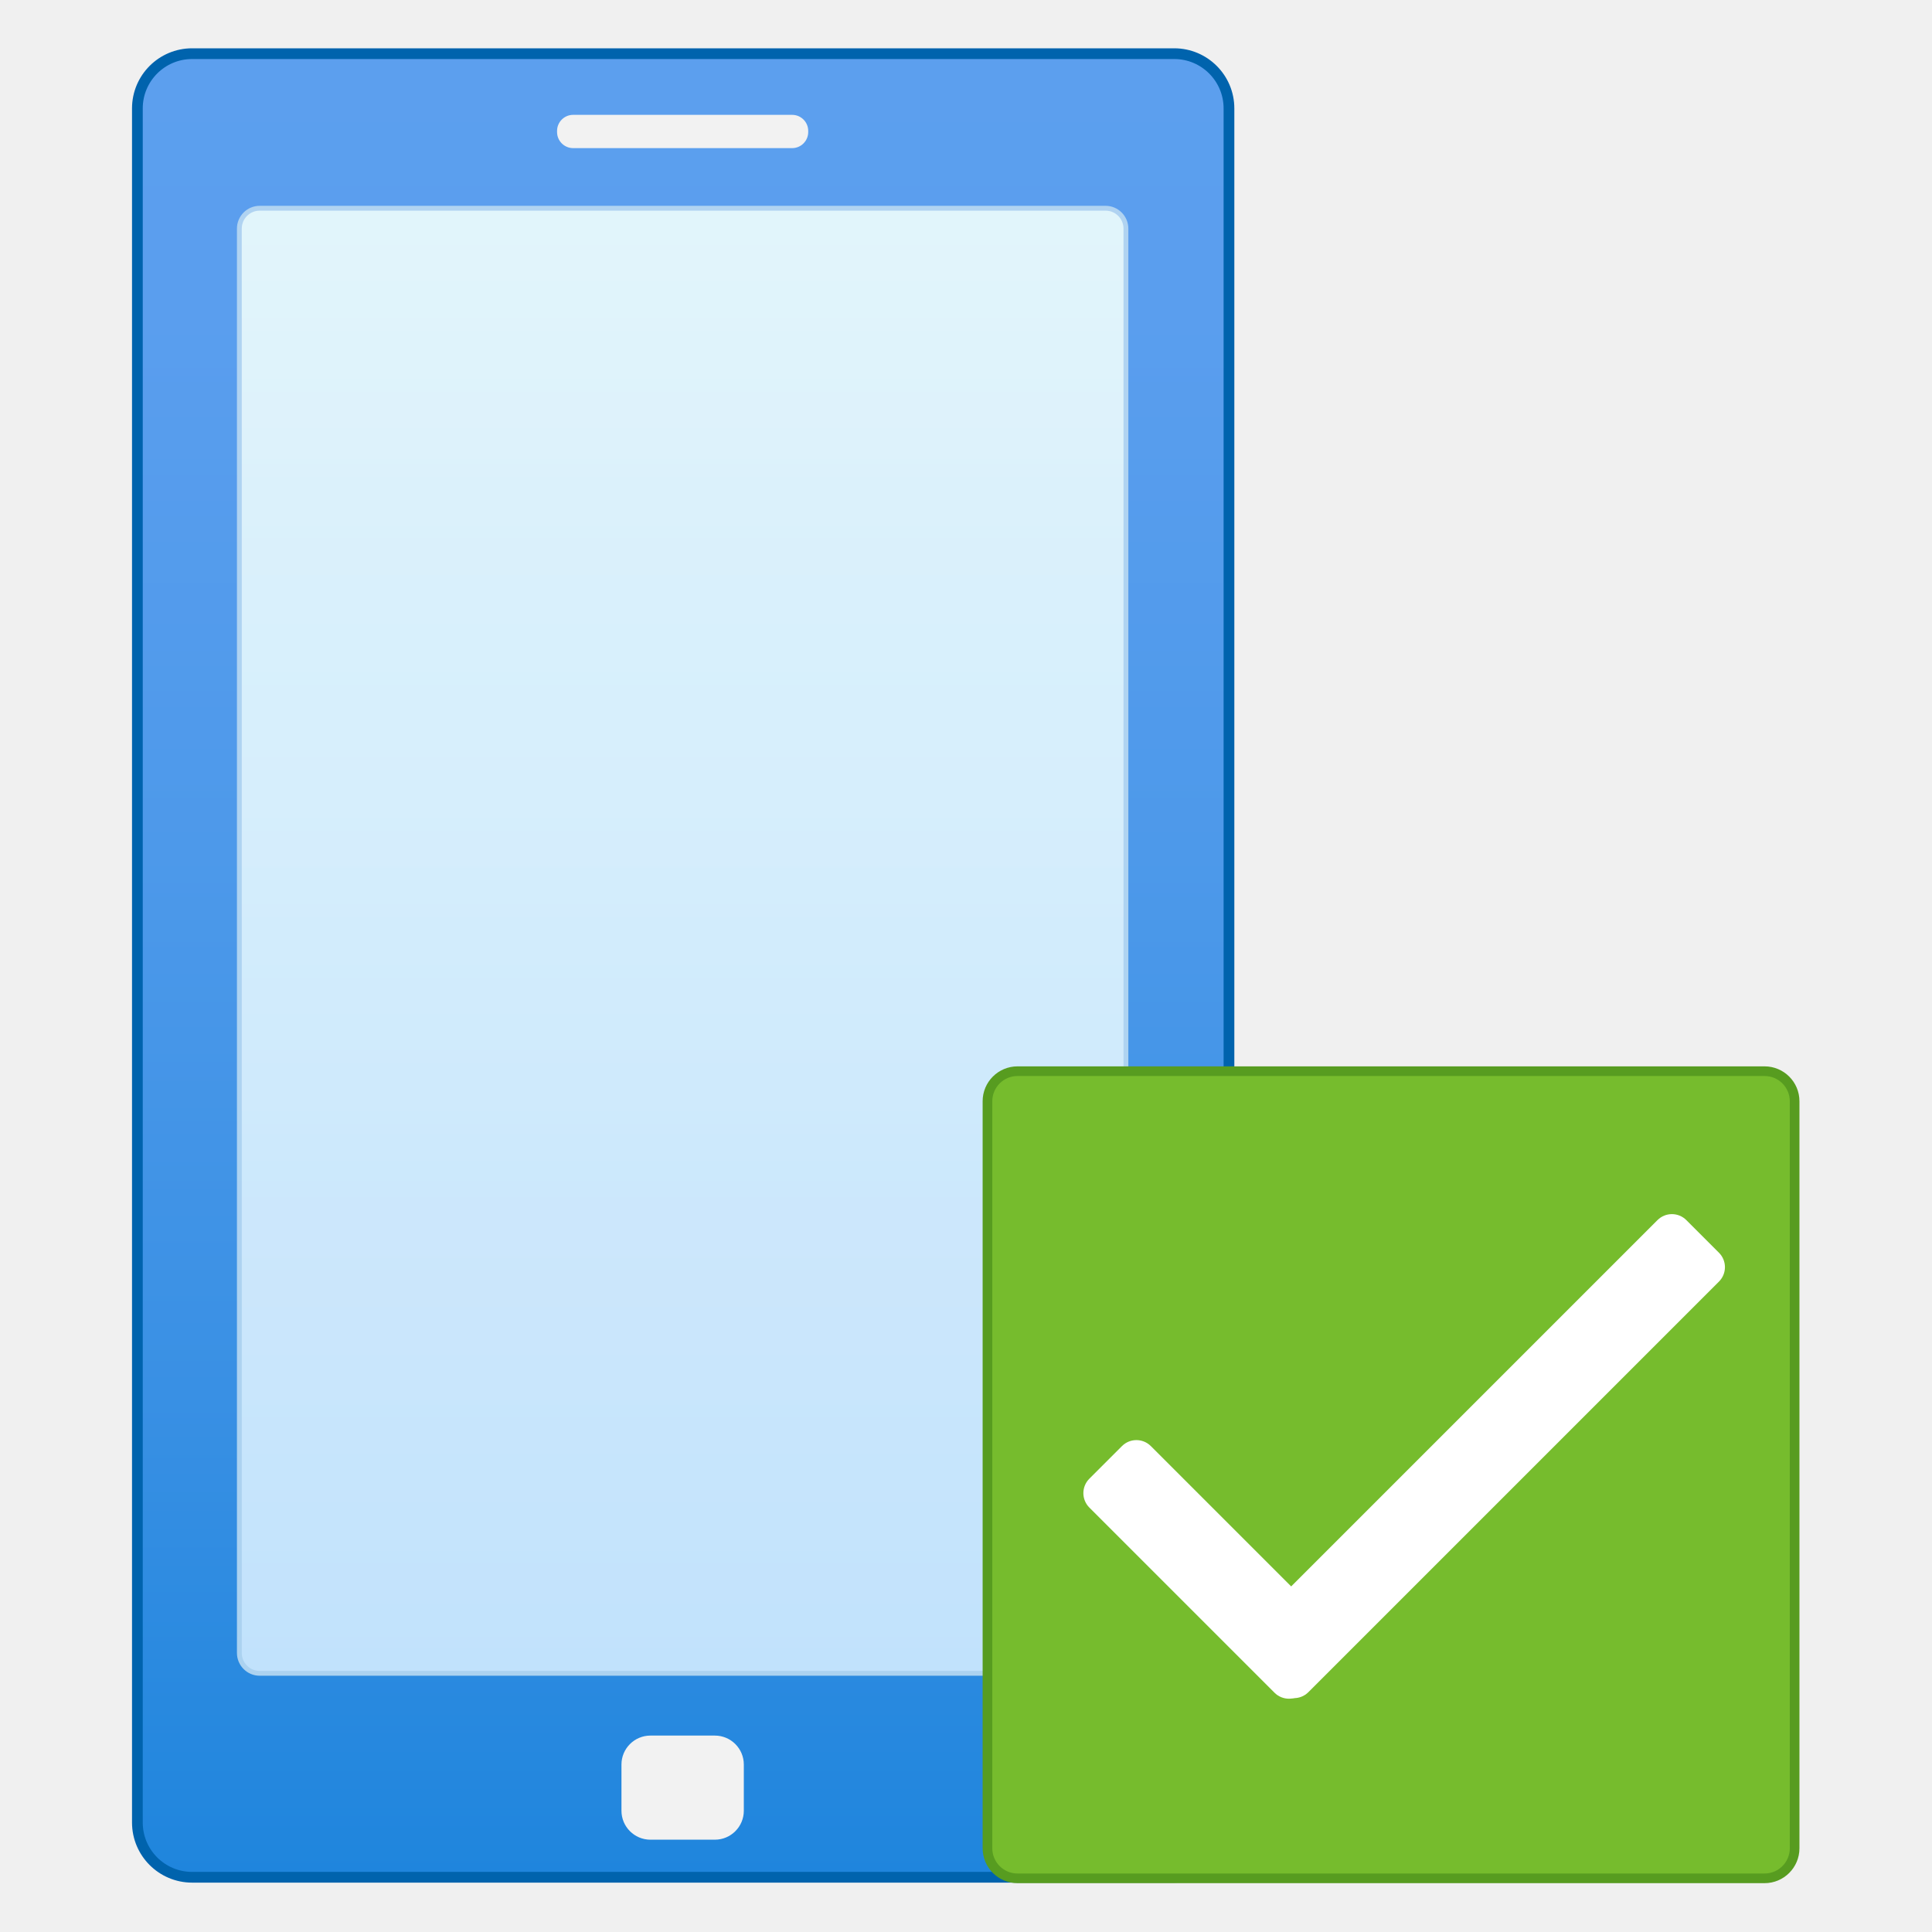
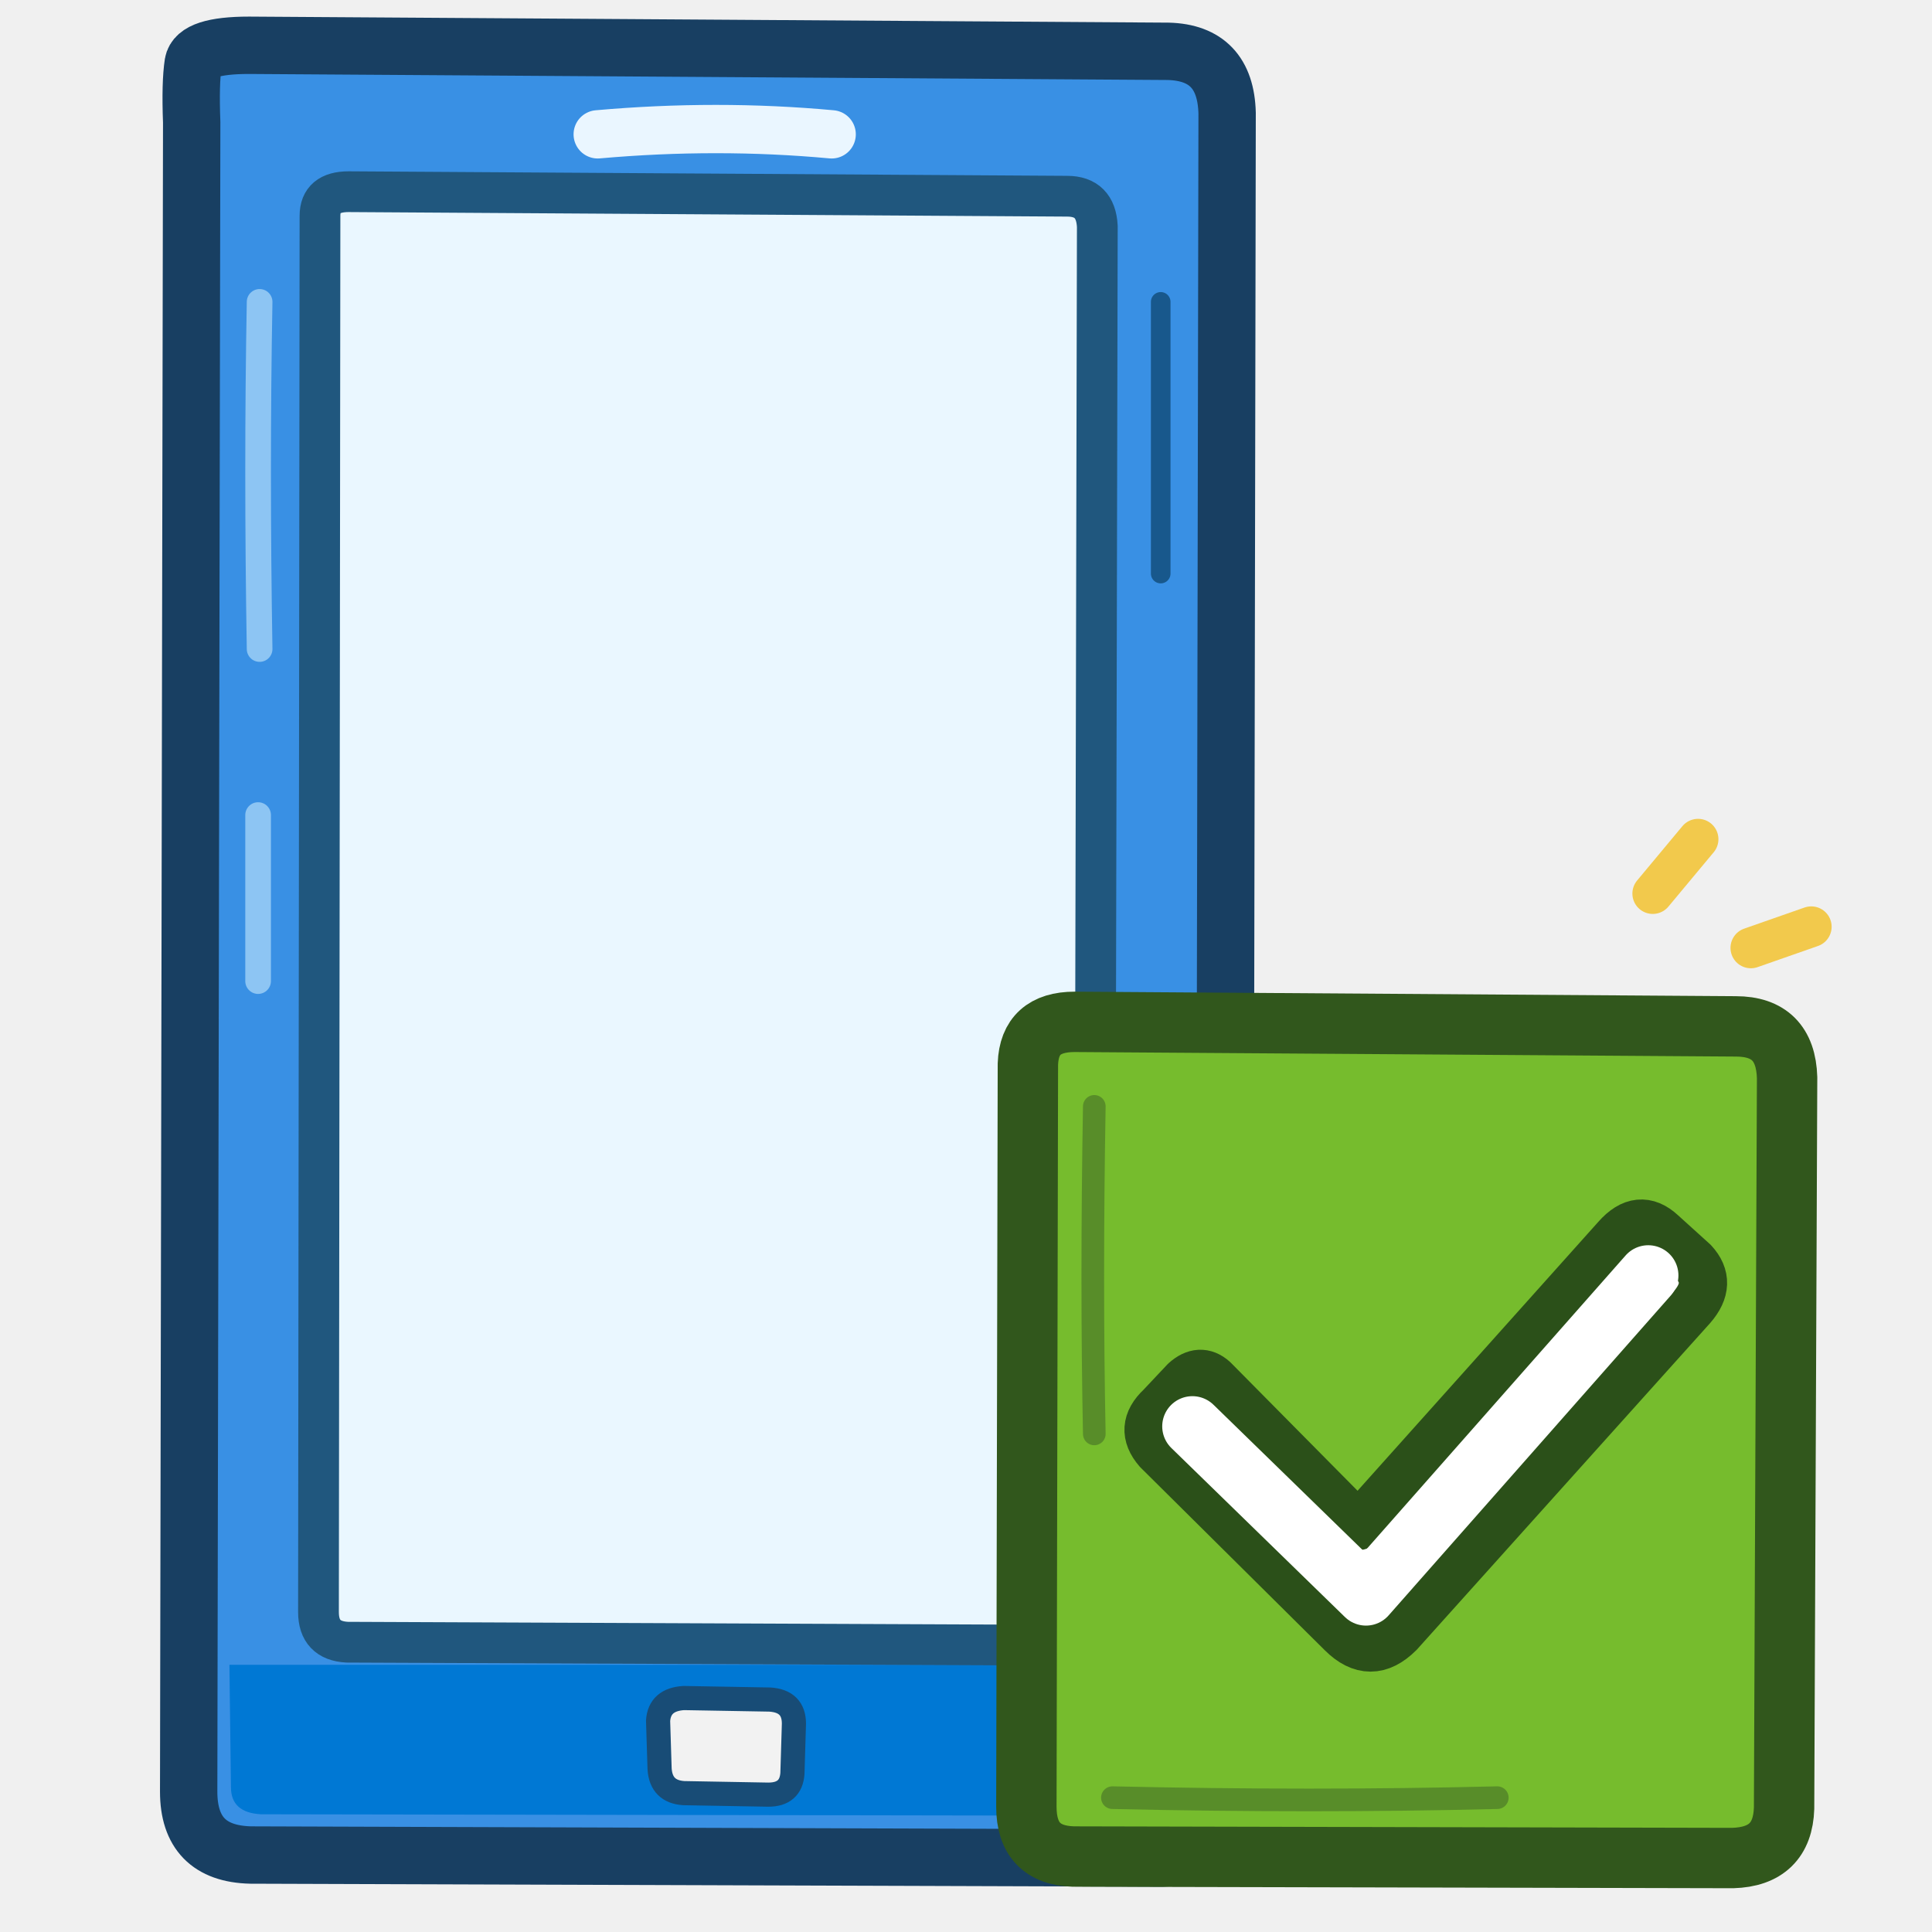
- <svg xmlns="http://www.w3.org/2000/svg" width="128" height="128" viewBox="0 0 128 128">
-   <defs>
-     <linearGradient id="deviceBlue" x1="6.36" y1="22.03" x2="6.36" y2="-1.85" gradientUnits="userSpaceOnUse">
-       <stop offset="0" stop-color="#0078d4" />
-       <stop offset=".17" stop-color="#1c84dc" />
-       <stop offset=".38" stop-color="#3990e4" />
-       <stop offset=".59" stop-color="#4d99ea" />
-       <stop offset=".8" stop-color="#5a9eee" />
-       <stop offset="1" stop-color="#5ea0ef" />
-     </linearGradient>
-     <linearGradient id="deviceScreen" x1="6.36" y1="15.59" x2="6.36" y2="1.94" gradientUnits="userSpaceOnUse">
-       <stop offset="0" stop-color="#d2ebff" />
-       <stop offset="1" stop-color="#f0fffd" />
-     </linearGradient>
-   </defs>
-   <g transform="scale(7.111111)">
-     <rect x="1.28" y=".5" width="10.17" height="16.99" rx=".51" fill="url(#deviceBlue)" stroke="#0063ad" stroke-width=".1" stroke-linejoin="round" />
-     <rect x="5.79" y="16.17" width="1.14" height=".97" rx=".27" fill="#f2f2f2" />
-     <rect x="5.19" y="1.07" width="2.34" height=".31" rx=".15" fill="#f2f2f2" />
-     <rect x="2.23" y="1.94" width="8.26" height="13.65" rx=".19" opacity=".9" fill="url(#deviceScreen)" stroke="#b9d9f2" stroke-width=".045" />
-     <rect x="9.2" y="9.98" width="7.52" height="7.52" rx=".28" fill="#76bc2d" stroke="#579c20" stroke-width=".09" stroke-linejoin="round" />
-     <path d="M10.9 13.22h.61a.19.19 0 0 1 .19.19v2.44a.19.19 0 0 1-.19.19h-.43a.19.19 0 0 1-.19-.19v-2.63Z" transform="translate(29.63 16.98) rotate(135)" fill="#fff" />
-     <path d="M13.61 10.66h.61v5.6a.19.19 0 0 1-.19.19h-.43a.19.19 0 0 1-.19-.19v-5.41a.19.19 0 0 1 .19-.19Z" transform="translate(14 32.92) rotate(-135)" fill="#fff" />
+ <svg xmlns="http://www.w3.org/2000/svg" width="128" height="128" viewBox="0 0 128 128" fill="none">
+   <path d="M12.8 4.2        Q13 3 16.5 3        L77.4 3.4        Q81.2 3.5 81.3 7.5        L81.1 119.6        Q81 123 77 123.1        L16.6 122.9        Q12.5 122.8 12.5 118.7        L12.7 8.1        Q12.6 5.5 12.8 4.2Z" fill="#3990E4" stroke="#183F62" stroke-width="3.8" stroke-linecap="round" stroke-linejoin="round" />
+   <path d="M15.2 110.3        L78.5 110.3        L78.4 118.7        Q78.4 120.3 76.5 120.3        L17.3 120.2        Q15.3 120.1 15.3 118.4Z" fill="#0078D4" />
+   <path d="M21.2 14.3        Q21.2 12.7 23.1 12.7        L70.7 13        Q72.6 13 72.7 15        L72.5 107.1        Q72.5 109 70.5 109        L23 108.8        Q21.1 108.7 21.1 106.8Z" fill="#EAF7FF" stroke="#20577E" stroke-width="2.7" stroke-linecap="round" stroke-linejoin="round" />
+   <path d="M39.6 8.9        Q47.5 8.2 55.1 8.9" fill="none" stroke="#EAF6FF" stroke-width="3.2" stroke-linecap="round" />
+   <path d="M43.6 114        Q43.7 112.6 45.3 112.5        L51 112.6        Q52.6 112.7 52.6 114.2        L52.5 117.5        Q52.4 118.9 50.9 118.9        L45.3 118.8        Q43.8 118.7 43.7 117.2Z" fill="#F2F2F2" stroke="#184C76" stroke-width="1.6" stroke-linejoin="round" />
+   <path d="M68.1 70.5        Q68.2 67.7 71.2 67.7        L115 68        Q118.3 68 118.4 71.4        L118.2 119.8        Q118.1 123 114.8 123.1        L71.1 123        Q68 122.9 68 119.7Z" fill="#76BC2D" stroke="#31571C" stroke-width="4" stroke-linecap="round" stroke-linejoin="round" />
+   <path d="M72.5 73.3        Q72.3 85 72.5 95        M73.7 119.1        Q87 119.4 99.2 119.1" fill="none" stroke="#588D29" stroke-width="1.5" stroke-linecap="round" />
+   <path d="M80.4 91.4        L90 101.1        L107.1 82        Q108.6 80.3 110.1 81.7        L112.2 83.6        Q113.5 85 112.1 86.6        L92.7 108.2        Q90.8 110.1 88.9 108.2        L76.7 96.1        Q75.4 94.6 76.9 93.2        L78.5 91.5        Q79.5 90.6 80.4 91.4Z" fill="#FFFFFF" stroke="#2B5019" stroke-width="3.2" stroke-linecap="round" stroke-linejoin="round" />
+   <path d="M79 94.5        L90.5 105.7        L109.2 84.5" fill="none" stroke="#FFFFFF" stroke-width="4" stroke-linecap="round" stroke-linejoin="round" />
+   <g fill="none" stroke-linecap="round">
+     <path d="M17.2 20          Q17 31 17.2 43" stroke="#8DC5F3" stroke-width="1.7" />
+     <path d="M17.1 54 L17.1 65" stroke="#8DC5F3" stroke-width="1.7" />
+     <path d="M76.9 20          L76.9 38" stroke="#18588C" stroke-width="1.3" />
+   </g>
+   <g fill="none" stroke="#F2C94C" stroke-width="2.7" stroke-linecap="round" stroke-linejoin="round">
+     <path d="M109.5 59.2 L112.5 55.6" />
+     <path d="M116 62.8 L120 61.4" />
  </g>
</svg>
